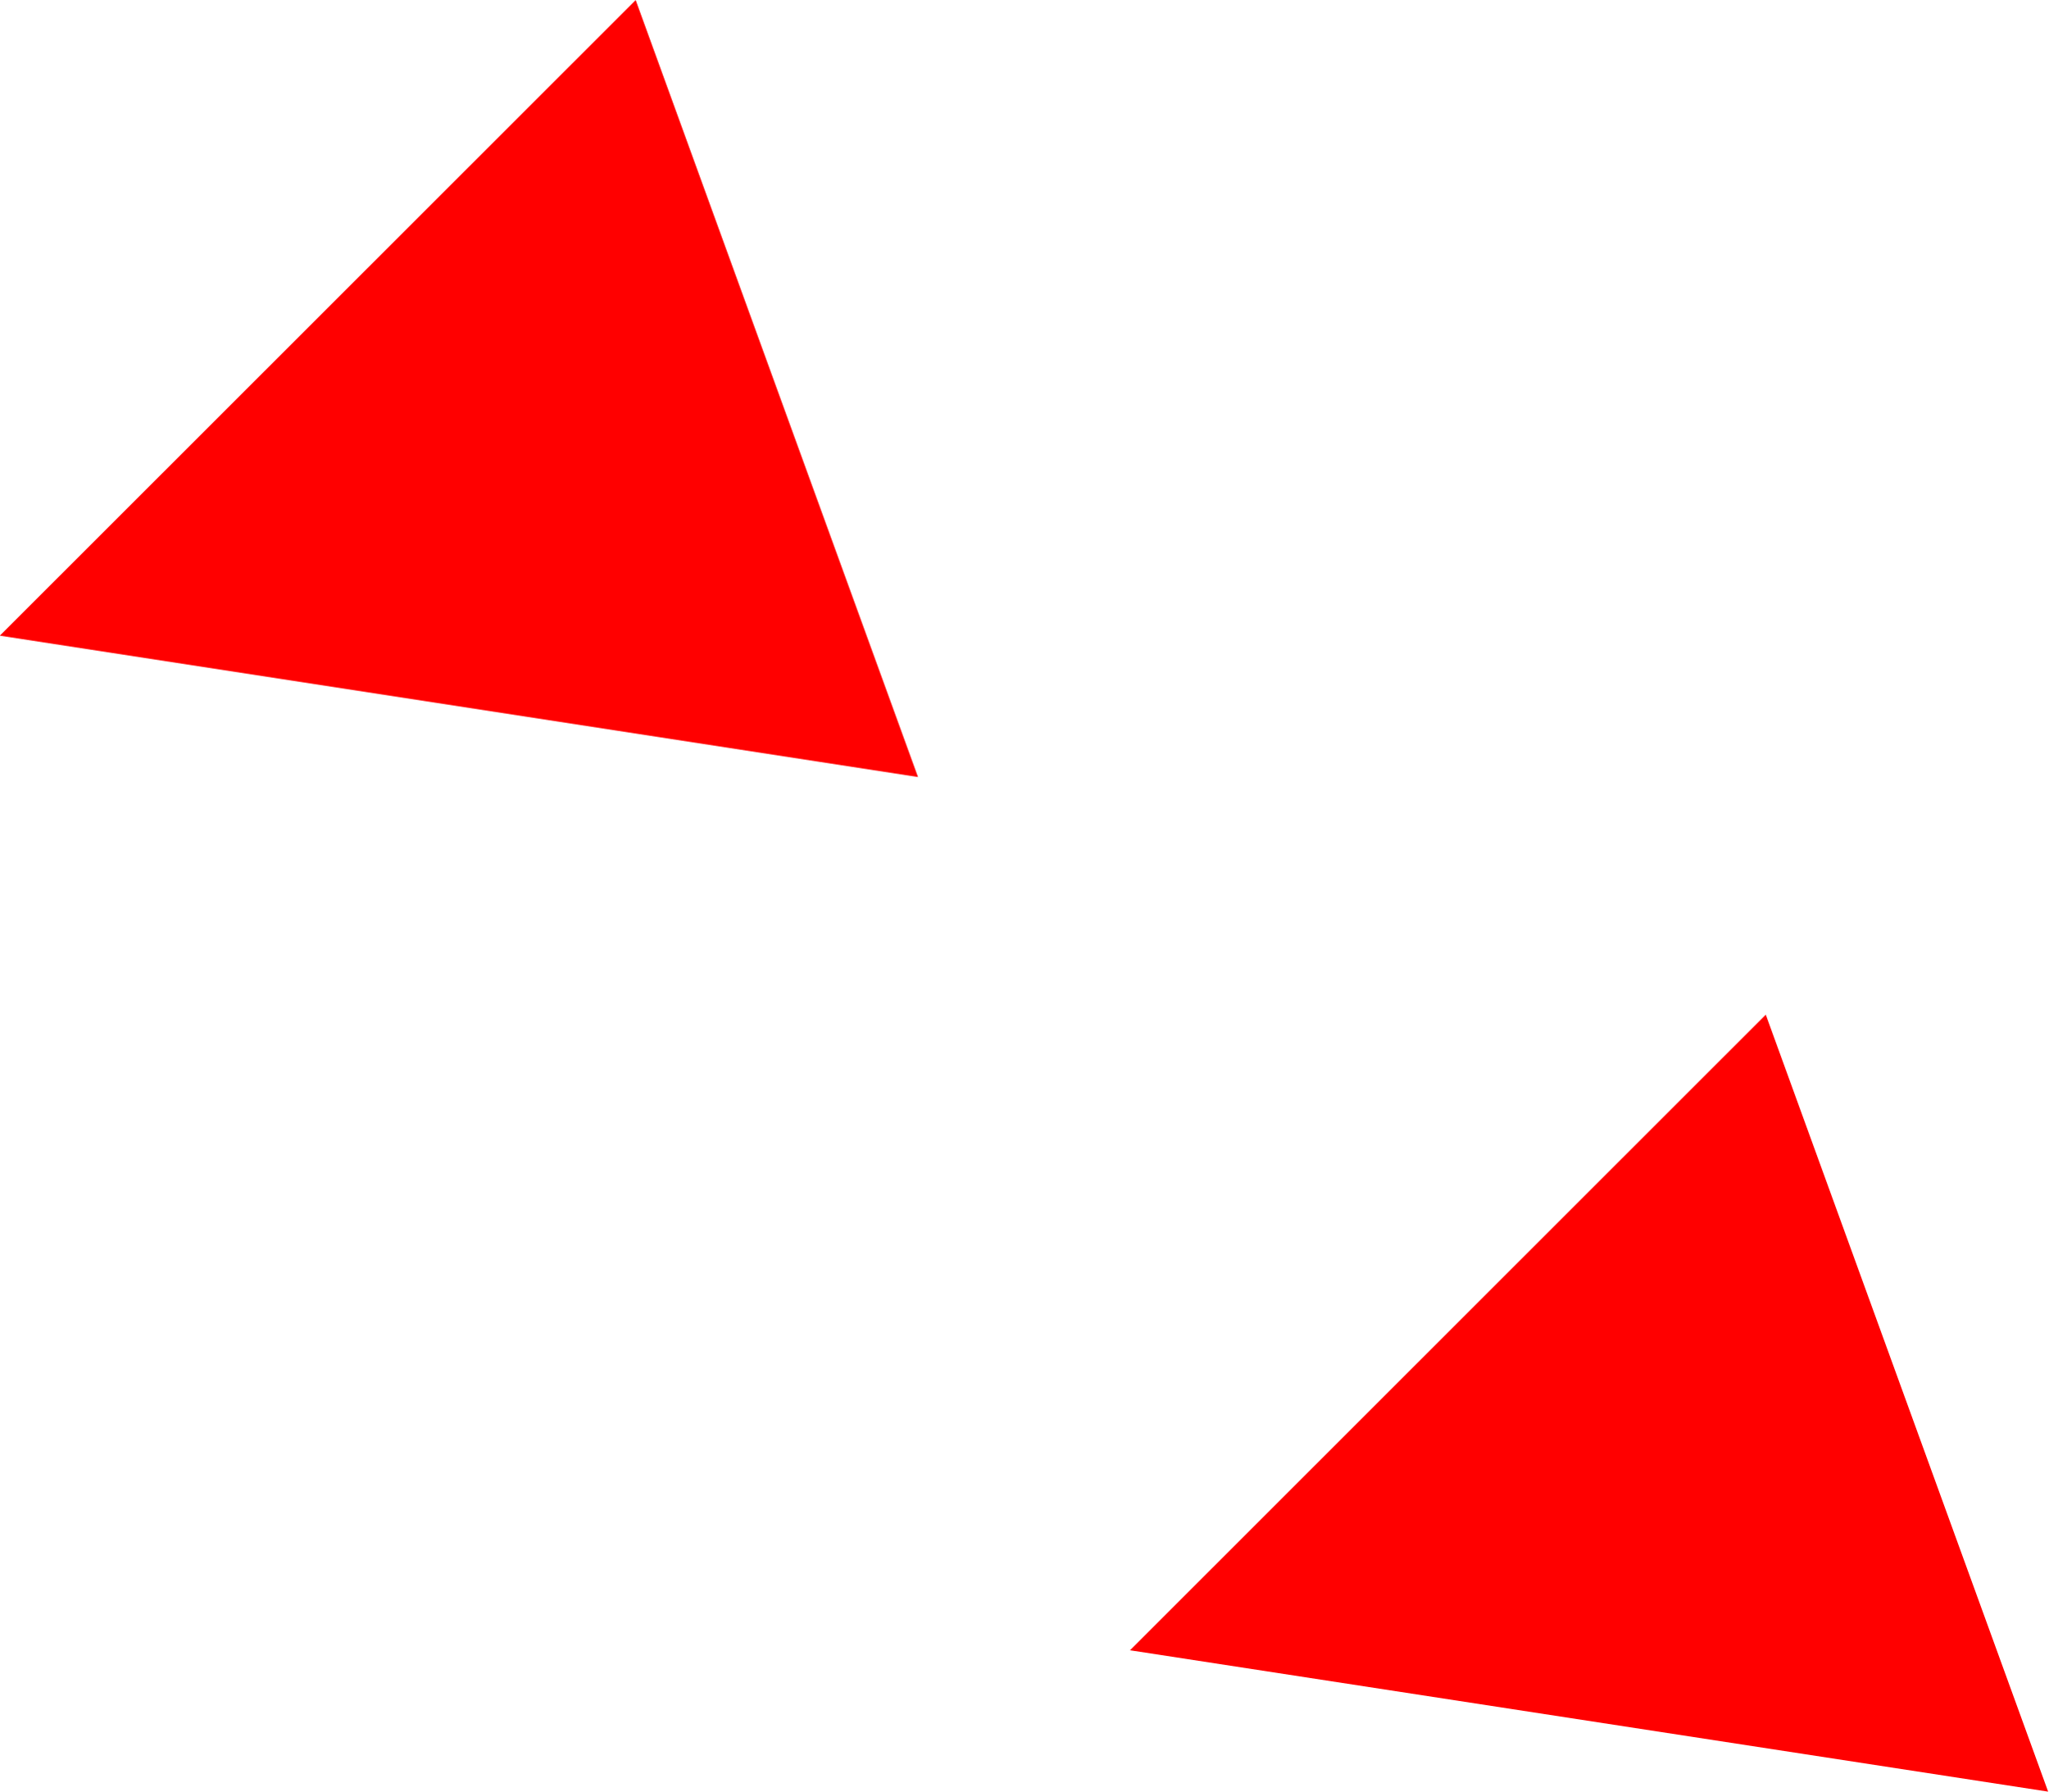
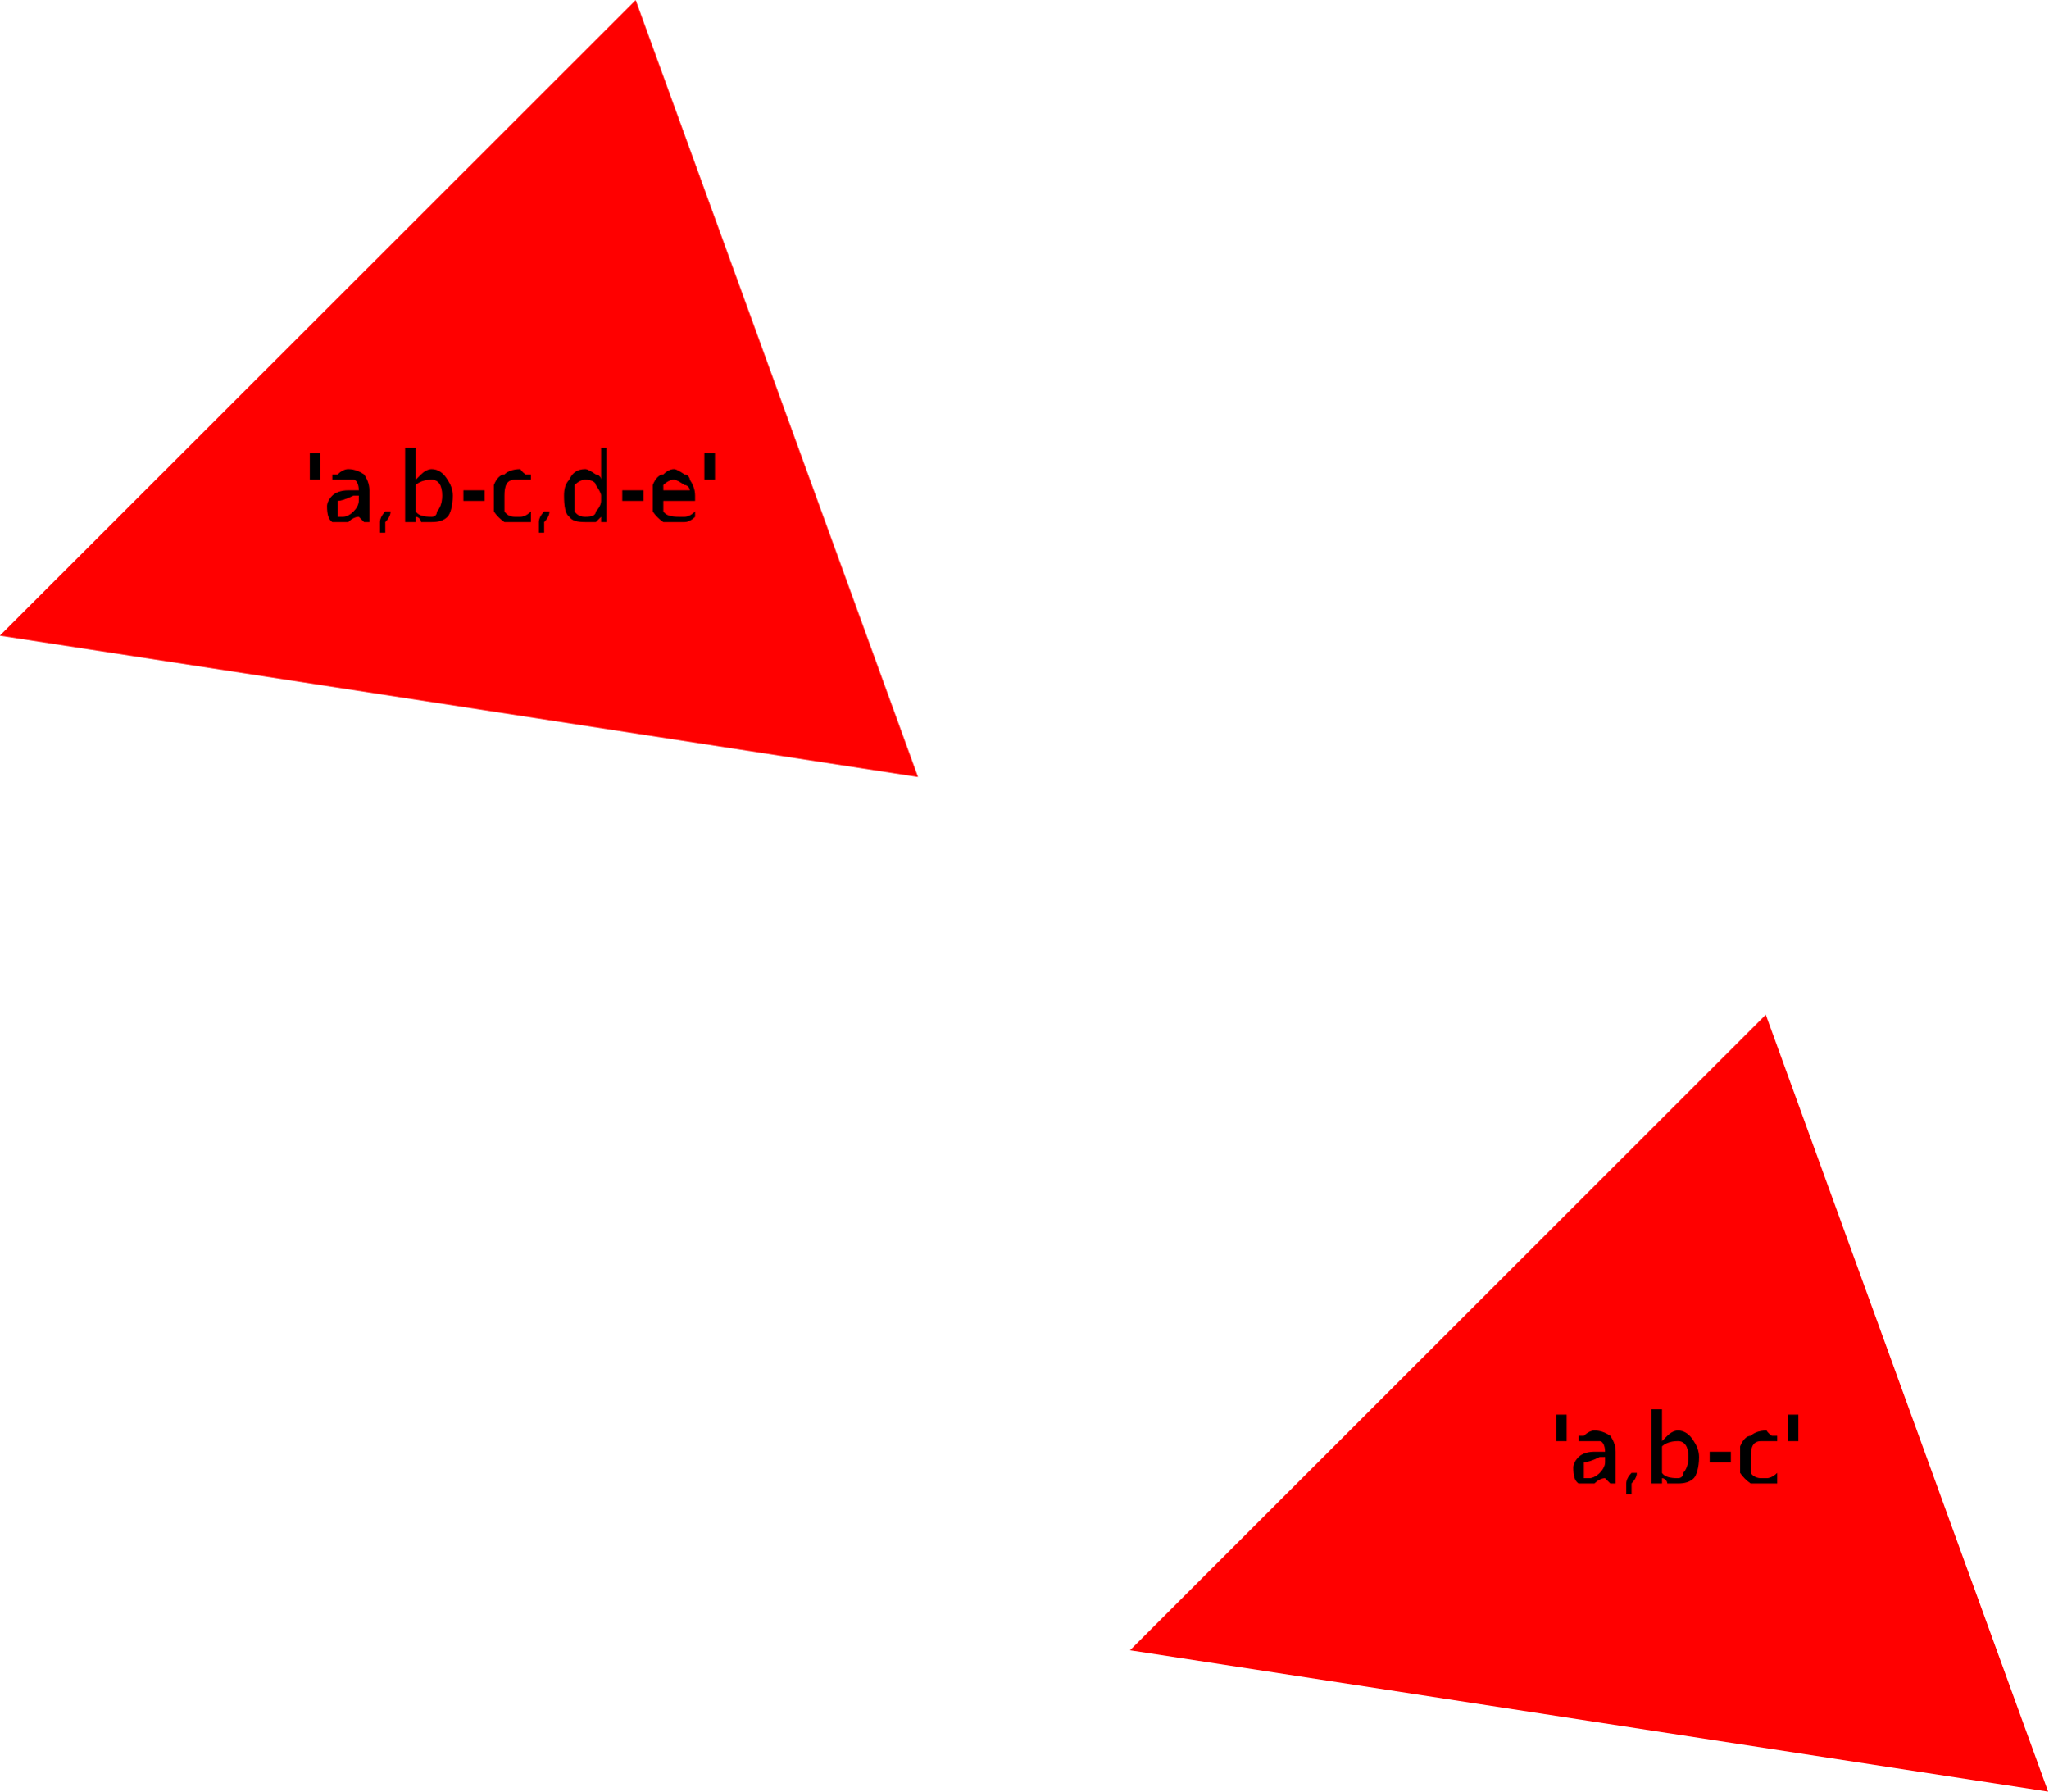
<svg xmlns="http://www.w3.org/2000/svg" height="134.234mm" id="svg9" version="1.1" viewBox="0 0 6.043 5.285" width="153.485mm">
  <defs id="defs2" />
  <g id="layer4" style="display:inline" transform="translate(-0.3124997,-0.3387466)">
    <g exercise="never" id="layer5" style="display:none">
      <g id="g877" style="display:inline" transform="translate(3.333333,0.7970806)">
        <path d="M 0.312,1.521 2.188,-0.354 3.021,1.938 0.312,1.521" id="path867" style="display:inline;opacity:1;fill:#ff0000;fill-opacity:1;stroke:none;stroke-width:0.01;stroke-linecap:butt;stroke-linejoin:round;stroke-miterlimit:4;stroke-dasharray:none;stroke-dashoffset:0;stroke-opacity:1" />
-         <flowRoot id="flowRoot875" style="font-style:normal;font-variant:normal;font-weight:normal;font-stretch:normal;font-size:5.333px;line-height:1.25;font-family:sans-serif;-inkscape-font-specification:'sans-serif, Normal';font-variant-ligatures:normal;font-variant-position:normal;font-variant-caps:normal;font-variant-numeric:normal;font-variant-alternates:normal;font-feature-settings:normal;text-indent:0;text-align:center;text-decoration:none;text-decoration-line:none;text-decoration-style:solid;text-decoration-color:#000000;letter-spacing:0px;word-spacing:0px;text-transform:none;writing-mode:lr-tb;direction:ltr;text-orientation:mixed;dominant-baseline:auto;baseline-shift:baseline;text-anchor:middle;white-space:normal;shape-padding:0;display:inline;opacity:1;vector-effect:none;fill:#000000;fill-opacity:1;stroke:none;stroke-width:0.873;stroke-linecap:square;stroke-linejoin:miter;stroke-miterlimit:4;stroke-dasharray:none;stroke-dashoffset:0;stroke-opacity:1" transform="matrix(0.01023122,0,0,0.01390075,-0.4480491,-1.154318)" xml:space="preserve">
-           <flowRegion id="flowRegion871" style="stroke-width:0.873">
-             <rect height="81.853" id="rect869" style="stroke-width:0.873" width="173.54" x="130" y="122.52" />
-           </flowRegion>
-           <flowPara id="flowPara873" style="font-style:normal;font-variant:normal;font-weight:normal;font-stretch:normal;font-size:21.333px;font-family:sans-serif;-inkscape-font-specification:'sans-serif, Normal';font-variant-ligatures:normal;font-variant-caps:normal;font-variant-numeric:normal;font-feature-settings:normal;text-align:center;writing-mode:lr-tb;text-anchor:middle;stroke-width:0.307">I have the identifier "never"</flowPara>
-         </flowRoot>
+         <text id="text856" style="font-style:normal;font-variant:normal;font-weight:normal;font-stretch:normal;font-size:0.056px;line-height:1.25;font-family:sans-serif;-inkscape-font-specification:'sans-serif, Normal';font-variant-ligatures:normal;font-variant-position:normal;font-variant-caps:normal;font-variant-numeric:normal;font-variant-alternates:normal;font-feature-settings:normal;text-indent:0;text-align:center;text-decoration:none;text-decoration-line:none;text-decoration-style:solid;text-decoration-color:#000000;letter-spacing:0px;word-spacing:0px;text-transform:none;writing-mode:lr-tb;direction:ltr;text-orientation:mixed;dominant-baseline:auto;baseline-shift:baseline;text-anchor:middle;white-space:normal;shape-padding:0;opacity:1;vector-effect:none;fill:#000000;fill-opacity:1;stroke:none;stroke-width:0.01;stroke-linecap:square;stroke-linejoin:miter;stroke-miterlimit:4;stroke-dasharray:none;stroke-dashoffset:0;stroke-opacity:1" x="1.875" y="1.104" xml:space="preserve">
+           <tspan id="tspan854" style="font-style:normal;font-variant:normal;font-weight:normal;font-stretch:normal;font-size:0.278px;font-family:sans-serif;-inkscape-font-specification:'sans-serif, Normal';font-variant-ligatures:normal;font-variant-caps:normal;font-variant-numeric:normal;font-feature-settings:normal;text-align:center;writing-mode:lr-tb;text-anchor:middle;stroke-width:0.01" x="1.875" y="1.104">'never'</tspan>
+         </text>
      </g>
+       <flowRoot id="flowRoot846" style="font-style:normal;font-variant:normal;font-weight:normal;font-stretch:normal;font-size:5.333px;line-height:1.25;font-family:sans-serif;font-variant-ligatures:normal;font-variant-position:normal;font-variant-caps:normal;font-variant-numeric:normal;font-variant-alternates:normal;font-variant-east_asian:normal;text-indent:0;text-align:center;text-decoration:none;text-decoration-line:none;text-decoration-style:solid;text-decoration-color:#000000;letter-spacing:0px;word-spacing:0px;text-transform:none;writing-mode:lr;direction:ltr;text-orientation:mixed;dominant-baseline:auto;baseline-shift:baseline;text-anchor:middle;white-space:normal;shape-padding:0;opacity:1;vector-effect:none;fill:#000000;fill-opacity:1;stroke:none;stroke-width:1;stroke-linecap:square;stroke-linejoin:miter;stroke-miterlimit:4;stroke-dasharray:none;stroke-dashoffset:0;stroke-opacity:1;-inkscape-font-specification:'sans-serif, Normal';font-feature-settings:normal" xml:space="preserve">
+         <flowRegion id="flowRegion848">
+           <rect height="60" id="rect850" width="70" x="430" y="120" />
+         </flowRegion>
+         <flowPara id="flowPara852" />
+       </flowRoot>
    </g>
-     <g exercise="a,d-e" id="layer6" style="display:inline">
+     <g exercise="a,b-c" id="layer6" style="display:inline">
      <path d="M 0.312,1.521 2.188,-0.354 3.021,1.938 0.312,1.521" id="path891" style="display:inline;opacity:1;fill:#ff0000;fill-opacity:1;stroke:none;stroke-width:0.01;stroke-linecap:butt;stroke-linejoin:round;stroke-miterlimit:4;stroke-dasharray:none;stroke-dashoffset:0;stroke-opacity:1" transform="translate(3.334399,3.686068)" />
-       <flowRoot id="flowRoot899" style="font-style:normal;font-variant:normal;font-weight:normal;font-stretch:normal;font-size:5.333px;line-height:1.25;font-family:sans-serif;-inkscape-font-specification:'sans-serif, Normal';font-variant-ligatures:normal;font-variant-position:normal;font-variant-caps:normal;font-variant-numeric:normal;font-variant-alternates:normal;font-feature-settings:normal;text-indent:0;text-align:center;text-decoration:none;text-decoration-line:none;text-decoration-style:solid;text-decoration-color:#000000;letter-spacing:0px;word-spacing:0px;text-transform:none;writing-mode:lr-tb;direction:ltr;text-orientation:mixed;dominant-baseline:auto;baseline-shift:baseline;text-anchor:middle;white-space:normal;shape-padding:0;display:inline;opacity:1;vector-effect:none;fill:#000000;fill-opacity:1;stroke:none;stroke-width:0.873;stroke-linecap:square;stroke-linejoin:miter;stroke-miterlimit:4;stroke-dasharray:none;stroke-dashoffset:0;stroke-opacity:1" transform="matrix(0.01023122,0,0,0.01390075,2.88635,2.531749)" xml:space="preserve">
-         <flowRegion id="flowRegion895" style="stroke-width:0.873">
-           <rect height="81.853" id="rect893" style="stroke-width:0.873" width="173.54" x="130" y="122.52" />
-         </flowRegion>
-         <flowPara id="flowPara897" style="font-style:normal;font-variant:normal;font-weight:normal;font-stretch:normal;font-size:21.333px;font-family:sans-serif;-inkscape-font-specification:'sans-serif, Normal';font-variant-ligatures:normal;font-variant-caps:normal;font-variant-numeric:normal;font-feature-settings:normal;text-align:center;writing-mode:lr-tb;text-anchor:middle;stroke-width:0.307">I have the identifier "a,d-e"</flowPara>
-       </flowRoot>
+       <text id="text860" style="font-style:normal;font-variant:normal;font-weight:normal;font-stretch:normal;font-size:0.056px;line-height:1.25;font-family:sans-serif;-inkscape-font-specification:'sans-serif, Normal';font-variant-ligatures:normal;font-variant-position:normal;font-variant-caps:normal;font-variant-numeric:normal;font-variant-alternates:normal;font-feature-settings:normal;text-indent:0;text-align:center;text-decoration:none;text-decoration-line:none;text-decoration-style:solid;text-decoration-color:#000000;letter-spacing:0px;word-spacing:0px;text-transform:none;writing-mode:lr-tb;direction:ltr;text-orientation:mixed;dominant-baseline:auto;baseline-shift:baseline;text-anchor:middle;white-space:normal;shape-padding:0;display:inline;opacity:1;vector-effect:none;fill:#000000;fill-opacity:1;stroke:none;stroke-width:0.01;stroke-linecap:square;stroke-linejoin:miter;stroke-miterlimit:4;stroke-dasharray:none;stroke-dashoffset:0;stroke-opacity:1" transform="translate(3.333333,0.7970806)" x="1.979" y="3.917" xml:space="preserve">
+         <tspan id="tspan858" style="font-style:normal;font-variant:normal;font-weight:normal;font-stretch:normal;font-size:0.278px;font-family:sans-serif;-inkscape-font-specification:'sans-serif, Normal';font-variant-ligatures:normal;font-variant-caps:normal;font-variant-numeric:normal;font-feature-settings:normal;text-align:center;writing-mode:lr-tb;text-anchor:middle;stroke-width:0.01" x="1.979" y="3.917">'a,b-c'</tspan>
+       </text>
    </g>
  </g>
  <g id="layer3" style="display:inline" transform="translate(-0.3124997,-0.3387466)">
    <g exercise="a,b-c,d-e" id="layer1" style="display:inline" transform="translate(0,0.6929136)">
      <g id="g847" style="display:inline">
        <path d="M 0.312,1.521 2.188,-0.354 3.021,1.938 0.312,1.521" id="path816" style="display:inline;opacity:1;fill:#ff0000;fill-opacity:1;stroke:none;stroke-width:0.01;stroke-linecap:butt;stroke-linejoin:round;stroke-miterlimit:4;stroke-dasharray:none;stroke-dashoffset:0;stroke-opacity:1" />
-         <flowRoot id="flowRoot829" style="font-style:normal;font-variant:normal;font-weight:normal;font-stretch:normal;font-size:5.333px;line-height:1.25;font-family:sans-serif;-inkscape-font-specification:'sans-serif, Normal';font-variant-ligatures:normal;font-variant-position:normal;font-variant-caps:normal;font-variant-numeric:normal;font-variant-alternates:normal;font-feature-settings:normal;text-indent:0;text-align:center;text-decoration:none;text-decoration-line:none;text-decoration-style:solid;text-decoration-color:#000000;letter-spacing:0px;word-spacing:0px;text-transform:none;writing-mode:lr-tb;direction:ltr;text-orientation:mixed;dominant-baseline:auto;baseline-shift:baseline;text-anchor:middle;white-space:normal;shape-padding:0;display:inline;opacity:1;vector-effect:none;fill:#000000;fill-opacity:1;stroke:none;stroke-width:0.873;stroke-linecap:square;stroke-linejoin:miter;stroke-miterlimit:4;stroke-dasharray:none;stroke-dashoffset:0;stroke-opacity:1" transform="matrix(0.01023122,0,0,0.01390075,-0.4480491,-1.154318)" xml:space="preserve">
-           <flowRegion id="flowRegion831" style="stroke-width:0.873">
-             <rect height="81.853" id="rect833" style="stroke-width:0.873" width="173.54" x="130" y="122.52" />
-           </flowRegion>
-           <flowPara id="flowPara835" style="font-style:normal;font-variant:normal;font-weight:normal;font-stretch:normal;font-size:21.333px;font-family:sans-serif;-inkscape-font-specification:'sans-serif, Normal';font-variant-ligatures:normal;font-variant-caps:normal;font-variant-numeric:normal;font-feature-settings:normal;text-align:center;writing-mode:lr-tb;text-anchor:middle;stroke-width:0.307">I have the identifier "a,b-c,d-e"</flowPara>
-         </flowRoot>
      </g>
      <g id="g901" style="display:inline" transform="translate(3.334399,2.993154)" />
+       <text id="text874" style="font-style:normal;font-variant:normal;font-weight:normal;font-stretch:normal;font-size:0.056px;line-height:1.25;font-family:sans-serif;-inkscape-font-specification:'sans-serif, Normal';font-variant-ligatures:normal;font-variant-position:normal;font-variant-caps:normal;font-variant-numeric:normal;font-variant-alternates:normal;font-feature-settings:normal;text-indent:0;text-align:center;text-decoration:none;text-decoration-line:none;text-decoration-style:solid;text-decoration-color:#000000;letter-spacing:0px;word-spacing:0px;text-transform:none;writing-mode:lr-tb;direction:ltr;text-orientation:mixed;dominant-baseline:auto;baseline-shift:baseline;text-anchor:middle;white-space:normal;shape-padding:0;display:inline;opacity:1;vector-effect:none;fill:#000000;fill-opacity:1;stroke:none;stroke-width:0.01;stroke-linecap:square;stroke-linejoin:miter;stroke-miterlimit:4;stroke-dasharray:none;stroke-dashoffset:0;stroke-opacity:1" transform="translate(0,-0.6929136)" x="1.875" y="1.878" xml:space="preserve">
+         <tspan id="tspan872" style="font-style:normal;font-variant:normal;font-weight:normal;font-stretch:normal;font-size:0.278px;font-family:sans-serif;-inkscape-font-specification:'sans-serif, Normal';font-variant-ligatures:normal;font-variant-caps:normal;font-variant-numeric:normal;font-feature-settings:normal;text-align:center;writing-mode:lr-tb;text-anchor:middle;stroke-width:0.01" x="1.875" y="1.878">'a,b-c,d-e'</tspan>
+       </text>
    </g>
-     <g exercise="b-c" id="layer2" style="display:none">
+     <g exercise="b-c,d-e" id="layer2" style="display:none">
      <path d="M 0.312,1.521 2.188,-0.354 3.021,1.938 0.312,1.521" id="path849" style="display:inline;opacity:1;fill:#ff0000;fill-opacity:1;stroke:none;stroke-width:0.01;stroke-linecap:butt;stroke-linejoin:round;stroke-miterlimit:4;stroke-dasharray:none;stroke-dashoffset:0;stroke-opacity:1" transform="translate(0.00106573,3.581901)" />
-       <g id="g859" style="display:inline" transform="translate(0.00106573,3.581901)">
-         <flowRoot id="flowRoot857" style="font-style:normal;font-variant:normal;font-weight:normal;font-stretch:normal;font-size:5.333px;line-height:1.25;font-family:sans-serif;-inkscape-font-specification:'sans-serif, Normal';font-variant-ligatures:normal;font-variant-position:normal;font-variant-caps:normal;font-variant-numeric:normal;font-variant-alternates:normal;font-feature-settings:normal;text-indent:0;text-align:center;text-decoration:none;text-decoration-line:none;text-decoration-style:solid;text-decoration-color:#000000;letter-spacing:0px;word-spacing:0px;text-transform:none;writing-mode:lr-tb;direction:ltr;text-orientation:mixed;dominant-baseline:auto;baseline-shift:baseline;text-anchor:middle;white-space:normal;shape-padding:0;display:inline;opacity:1;vector-effect:none;fill:#000000;fill-opacity:1;stroke:none;stroke-width:0.873;stroke-linecap:square;stroke-linejoin:miter;stroke-miterlimit:4;stroke-dasharray:none;stroke-dashoffset:0;stroke-opacity:1" transform="matrix(0.01023122,0,0,0.01390075,-0.4480491,-1.154318)" xml:space="preserve">
-           <flowRegion id="flowRegion853" style="stroke-width:0.873">
-             <rect height="81.853" id="rect851" style="stroke-width:0.873" width="173.54" x="130" y="122.52" />
-           </flowRegion>
-           <flowPara id="flowPara855" style="font-style:normal;font-variant:normal;font-weight:normal;font-stretch:normal;font-size:21.333px;font-family:sans-serif;-inkscape-font-specification:'sans-serif, Normal';font-variant-ligatures:normal;font-variant-caps:normal;font-variant-numeric:normal;font-feature-settings:normal;text-align:center;writing-mode:lr-tb;text-anchor:middle;stroke-width:0.307">I have the identifier "b-c"</flowPara>
-         </flowRoot>
-       </g>
+       <text id="text866" style="font-style:normal;font-variant:normal;font-weight:normal;font-stretch:normal;font-size:0.056px;line-height:1.25;font-family:sans-serif;-inkscape-font-specification:'sans-serif, Normal';font-variant-ligatures:normal;font-variant-position:normal;font-variant-caps:normal;font-variant-numeric:normal;font-variant-alternates:normal;font-feature-settings:normal;text-indent:0;text-align:center;text-decoration:none;text-decoration-line:none;text-decoration-style:solid;text-decoration-color:#000000;letter-spacing:0px;word-spacing:0px;text-transform:none;writing-mode:lr-tb;direction:ltr;text-orientation:mixed;dominant-baseline:auto;baseline-shift:baseline;text-anchor:middle;white-space:normal;shape-padding:0;display:inline;opacity:1;vector-effect:none;fill:#000000;fill-opacity:1;stroke:none;stroke-width:0.01;stroke-linecap:square;stroke-linejoin:miter;stroke-miterlimit:4;stroke-dasharray:none;stroke-dashoffset:0;stroke-opacity:1" x="1.875" y="4.61" xml:space="preserve">
+         <tspan id="tspan864" style="font-style:normal;font-variant:normal;font-weight:normal;font-stretch:normal;font-size:0.278px;font-family:sans-serif;-inkscape-font-specification:'sans-serif, Normal';font-variant-ligatures:normal;font-variant-caps:normal;font-variant-numeric:normal;font-feature-settings:normal;text-align:center;writing-mode:lr-tb;text-anchor:middle;stroke-width:0.01" x="1.875" y="4.61">'b-c,d-e'</tspan>
+       </text>
    </g>
    <flowRoot id="flowRoot821" style="font-style:normal;font-variant:normal;font-weight:normal;font-stretch:normal;font-size:37.333px;line-height:1.25;font-family:sans-serif;-inkscape-font-specification:'sans-serif, Normal';font-variant-ligatures:normal;font-variant-position:normal;font-variant-caps:normal;font-variant-numeric:normal;font-variant-alternates:normal;font-feature-settings:normal;text-indent:0;text-align:center;text-decoration:none;text-decoration-line:none;text-decoration-style:solid;text-decoration-color:#000000;letter-spacing:0px;word-spacing:0px;text-transform:none;writing-mode:lr-tb;direction:ltr;text-orientation:mixed;dominant-baseline:auto;baseline-shift:baseline;text-anchor:middle;white-space:normal;shape-padding:0;opacity:1;vector-effect:none;fill:#000000;fill-opacity:1;stroke:none;stroke-width:1;stroke-linecap:square;stroke-linejoin:miter;stroke-miterlimit:4;stroke-dasharray:none;stroke-dashoffset:0;stroke-opacity:1" transform="scale(0.01041667)" xml:space="preserve">
      <flowRegion id="flowRegion823">
        <rect height="80" id="rect825" width="140" x="120" y="142.52" />
      </flowRegion>
      <flowPara id="flowPara827" />
    </flowRoot>
  </g>
</svg>
